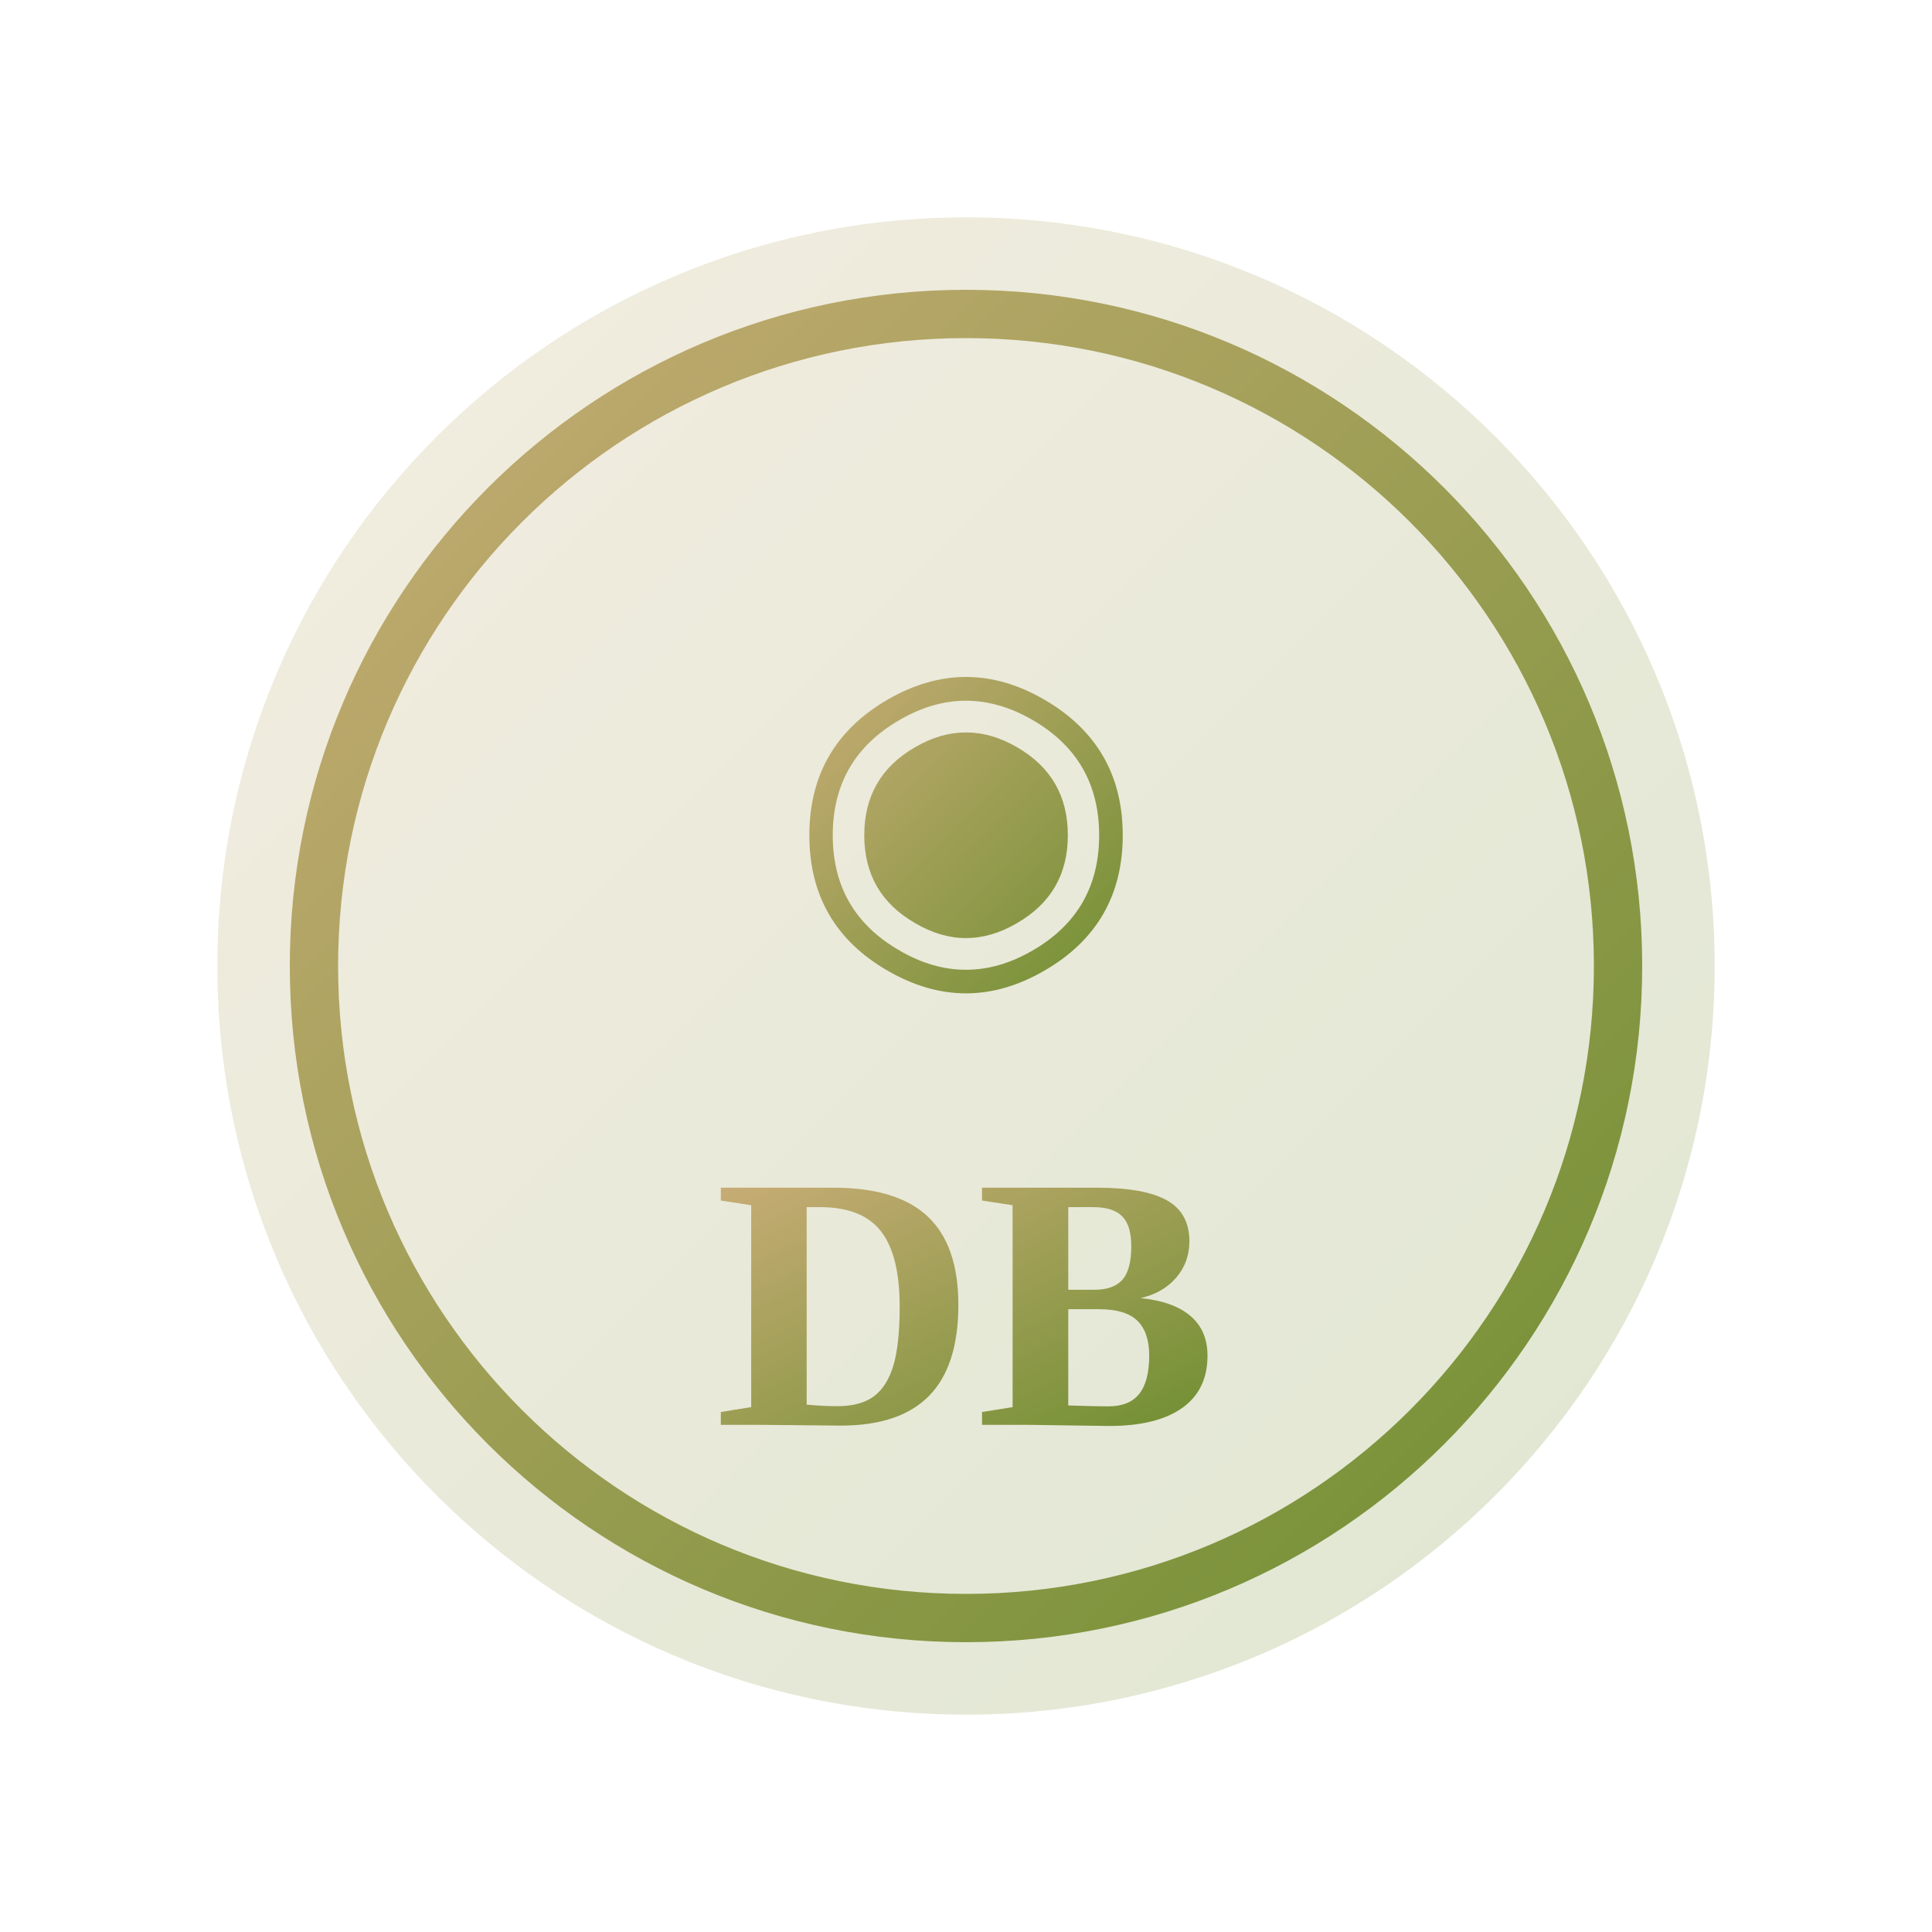
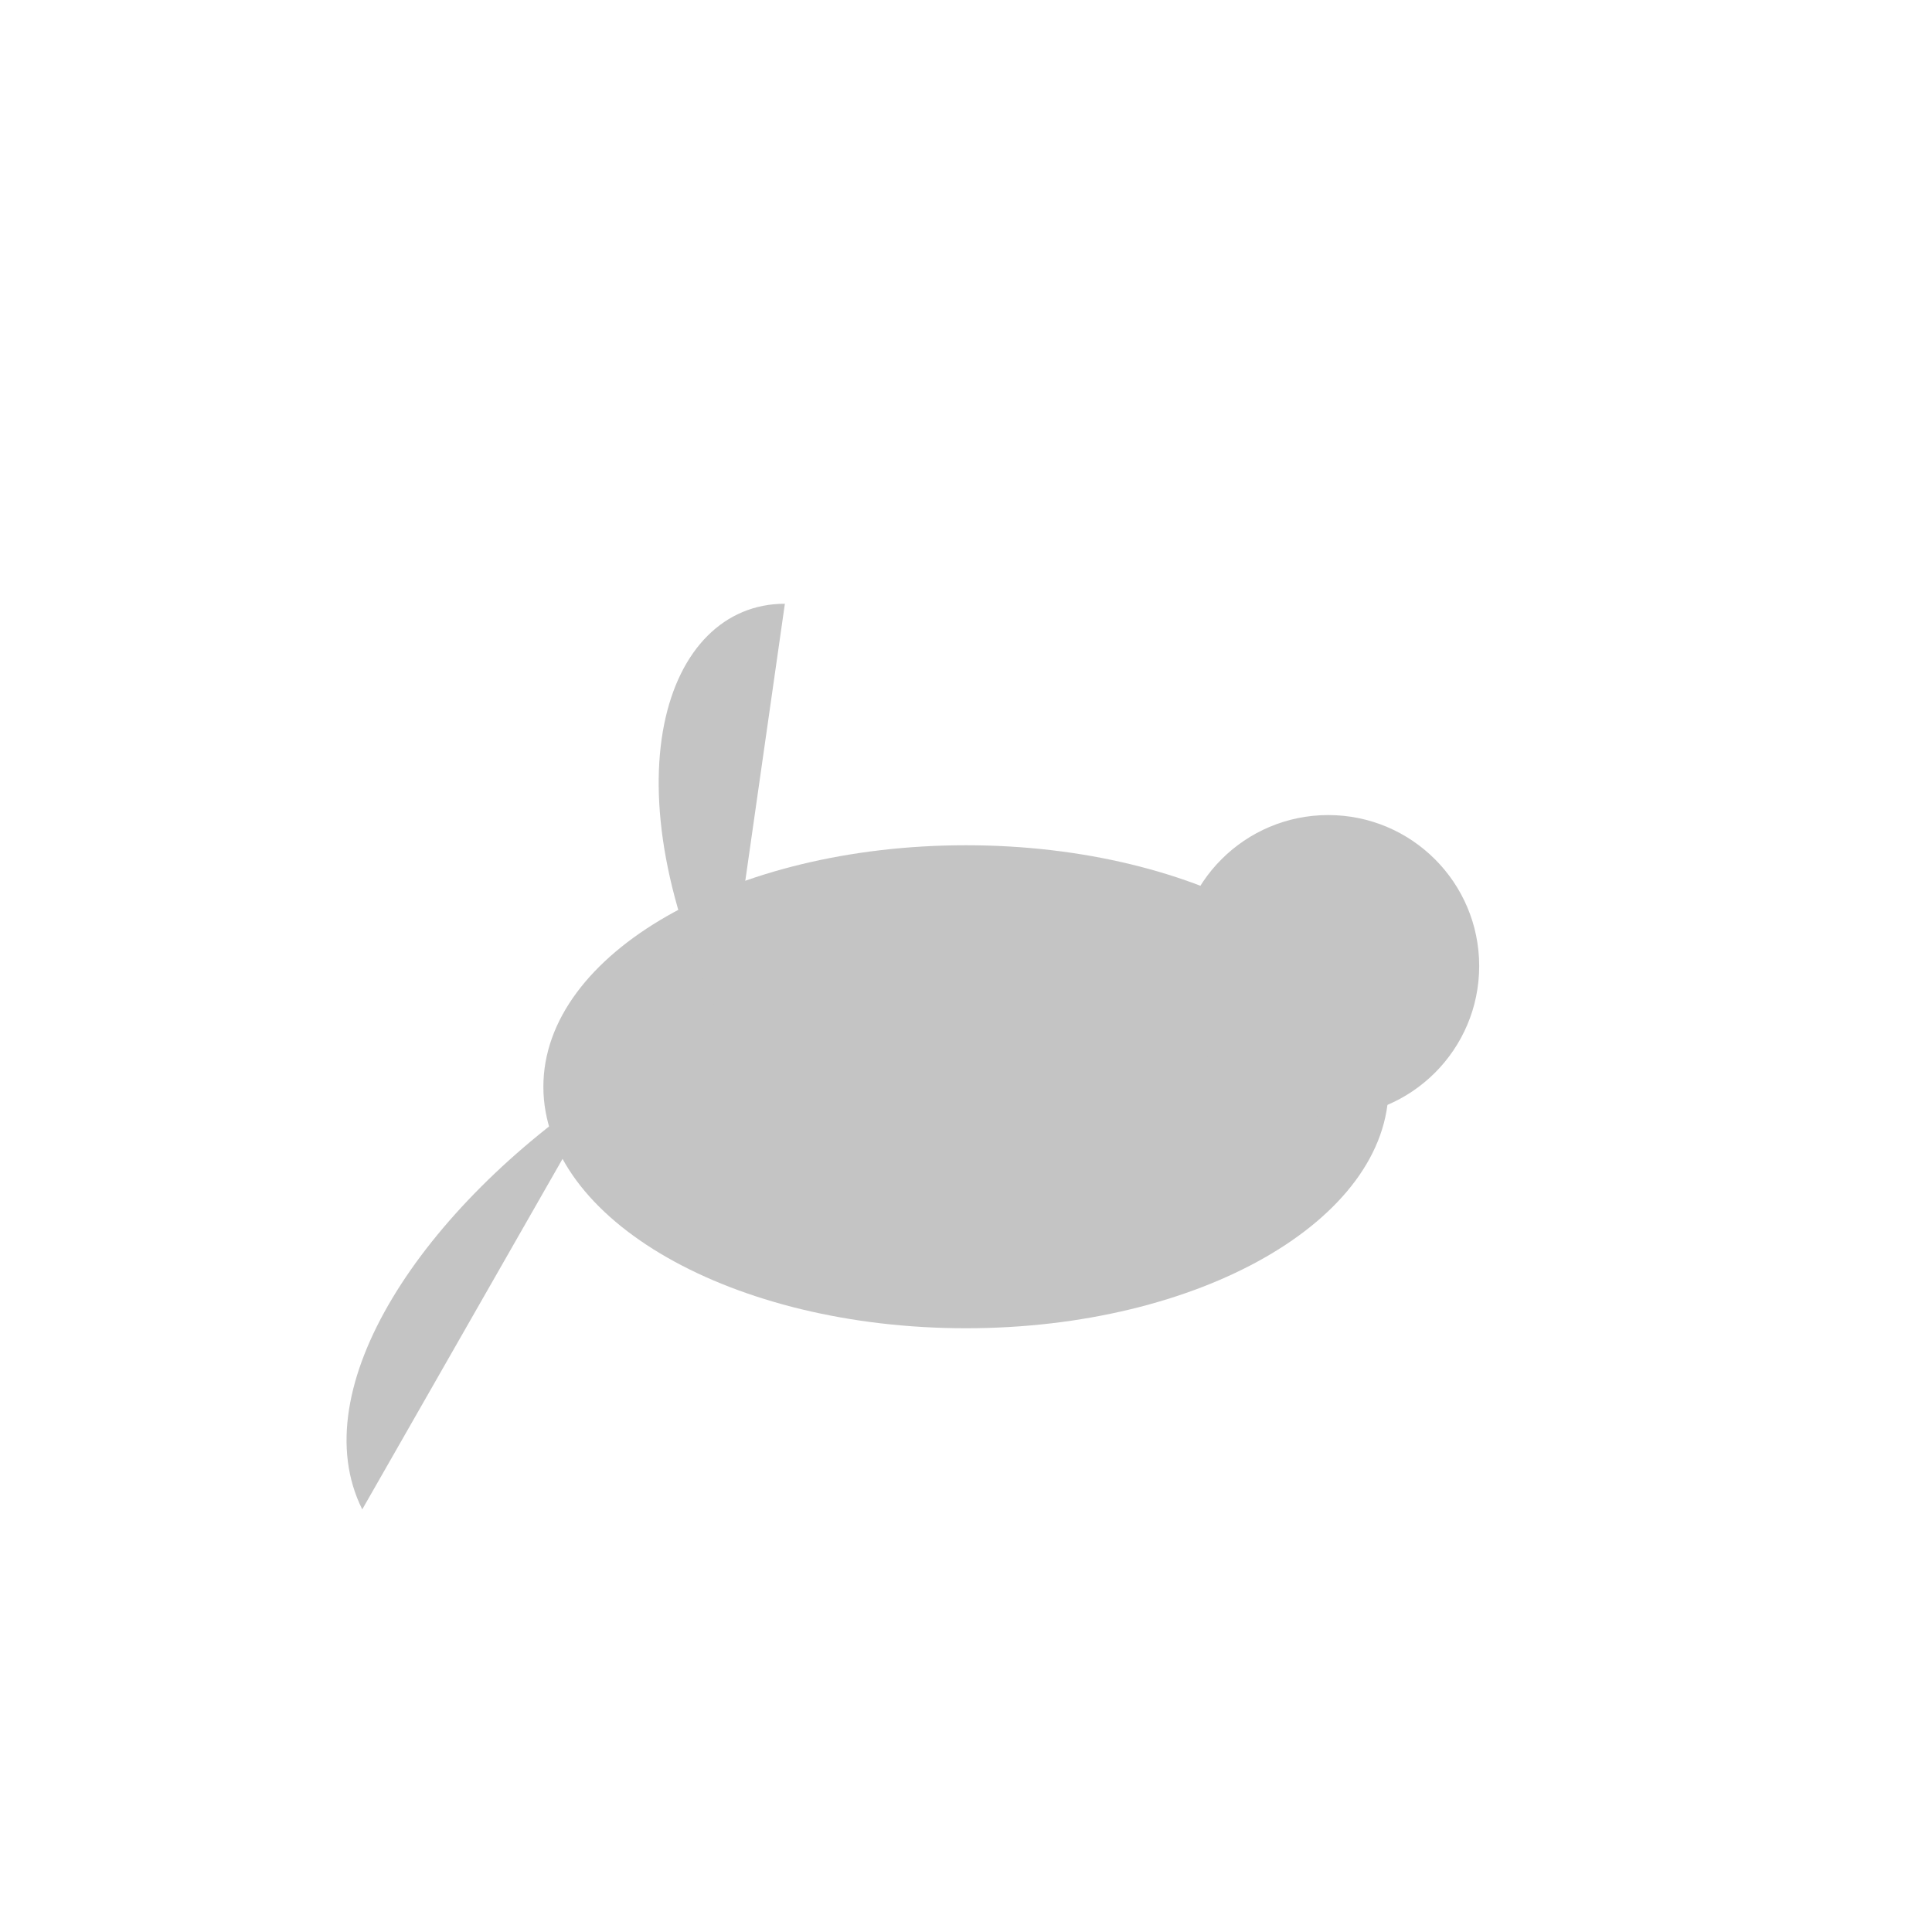
- <svg xmlns="http://www.w3.org/2000/svg" viewBox="0 0 160 160" role="img" aria-label="Dung beetle">
-   <defs>
-     <linearGradient id="g" x1="0" y1="0" x2="1" y2="1">
-       <stop offset="0%" stop-color="hsl(40 42% 62%)" />
-       <stop offset="100%" stop-color="hsl(80 48% 38%)" />
-     </linearGradient>
-   </defs>
-   <rect width="160" height="160" rx="28" fill="transparent" />
-   <circle cx="80" cy="80" r="62" fill="url(#g)" opacity="0.22" />
-   <circle cx="80" cy="80" r="54" fill="none" stroke="url(#g)" stroke-width="4" />
-   <text x="80" y="78" text-anchor="middle" font-size="34" fill="url(#g)">◉</text>
-   <text x="80" y="118" text-anchor="middle" font-family="Georgia, 'Times New Roman', serif" font-size="30" font-weight="700" fill="url(#g)">DB</text>
+ <svg xmlns="http://www.w3.org/2000/svg" viewBox="0 0 128 128" role="img">
+   <ellipse cx="64" cy="72" rx="28" ry="16" fill="#C4C4C4" />
+   <circle cx="88" cy="64" r="10" fill="#C4C4C4" />
+   <path fill="#C4C4C4" d="M40 72c-12 8-20 20-16 28 M48 68c-8-16-4-28 4-28 M96 60l12-16 M96 68l16-8" />
</svg>
